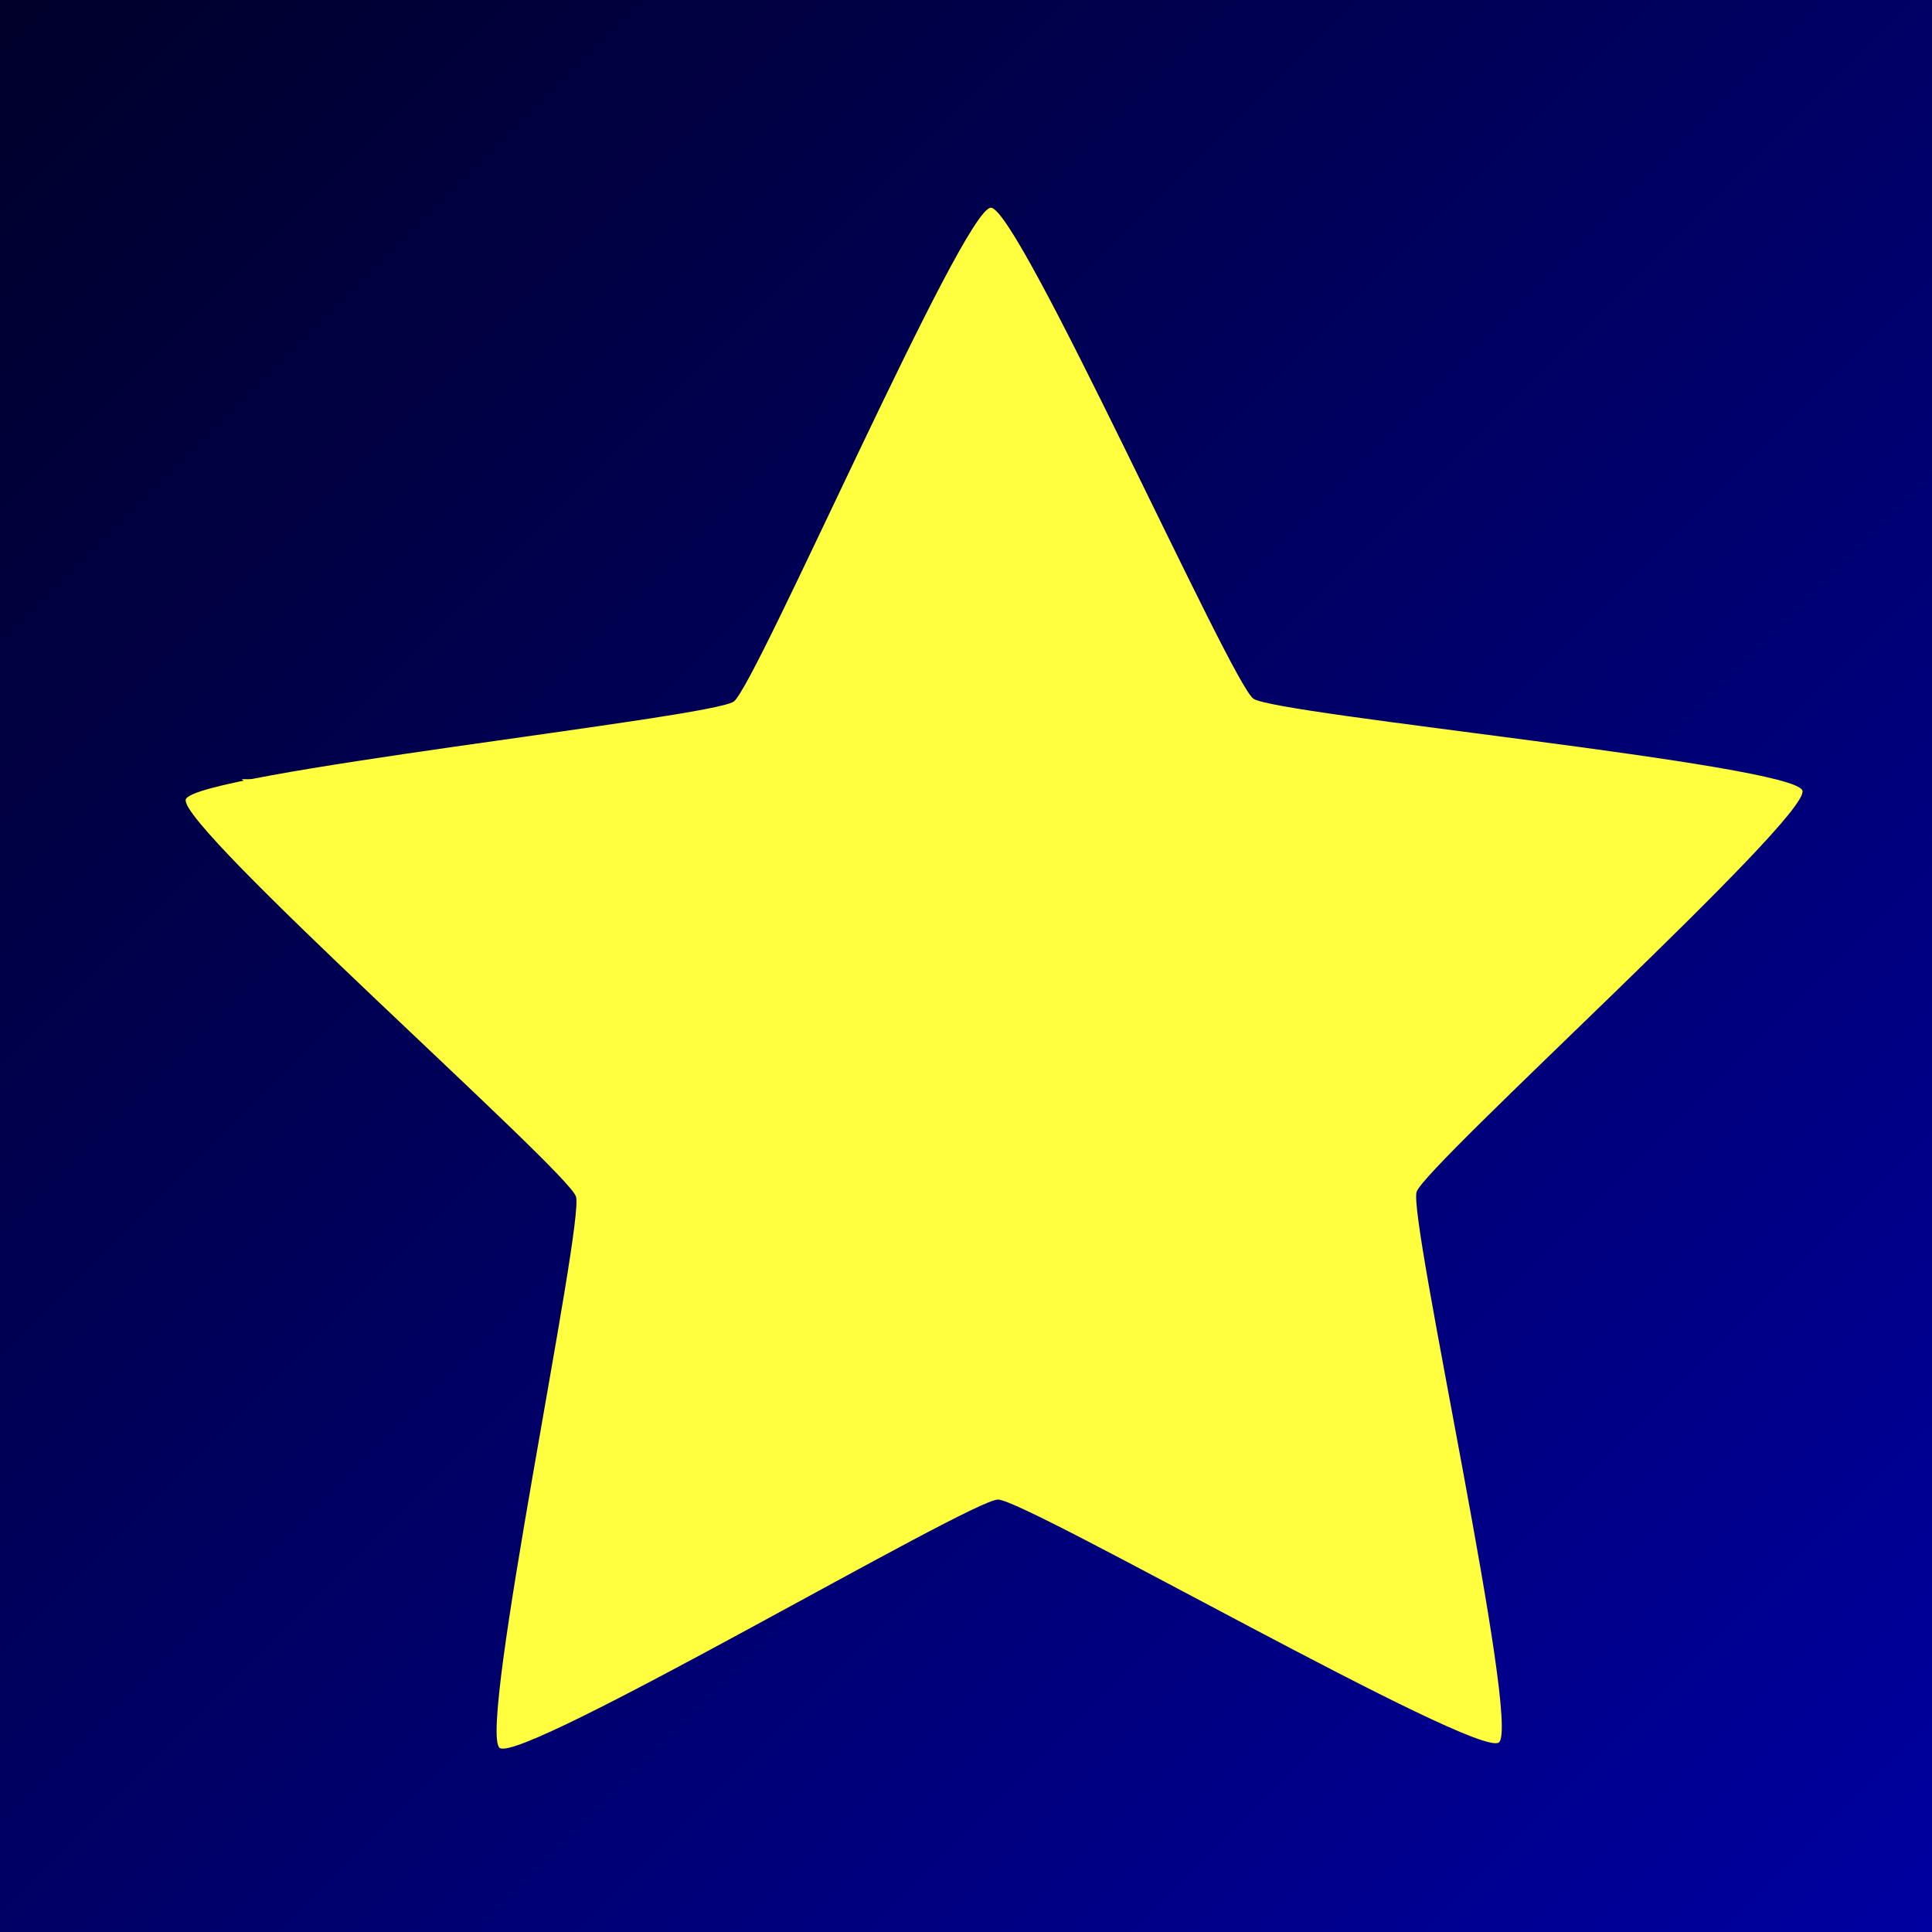
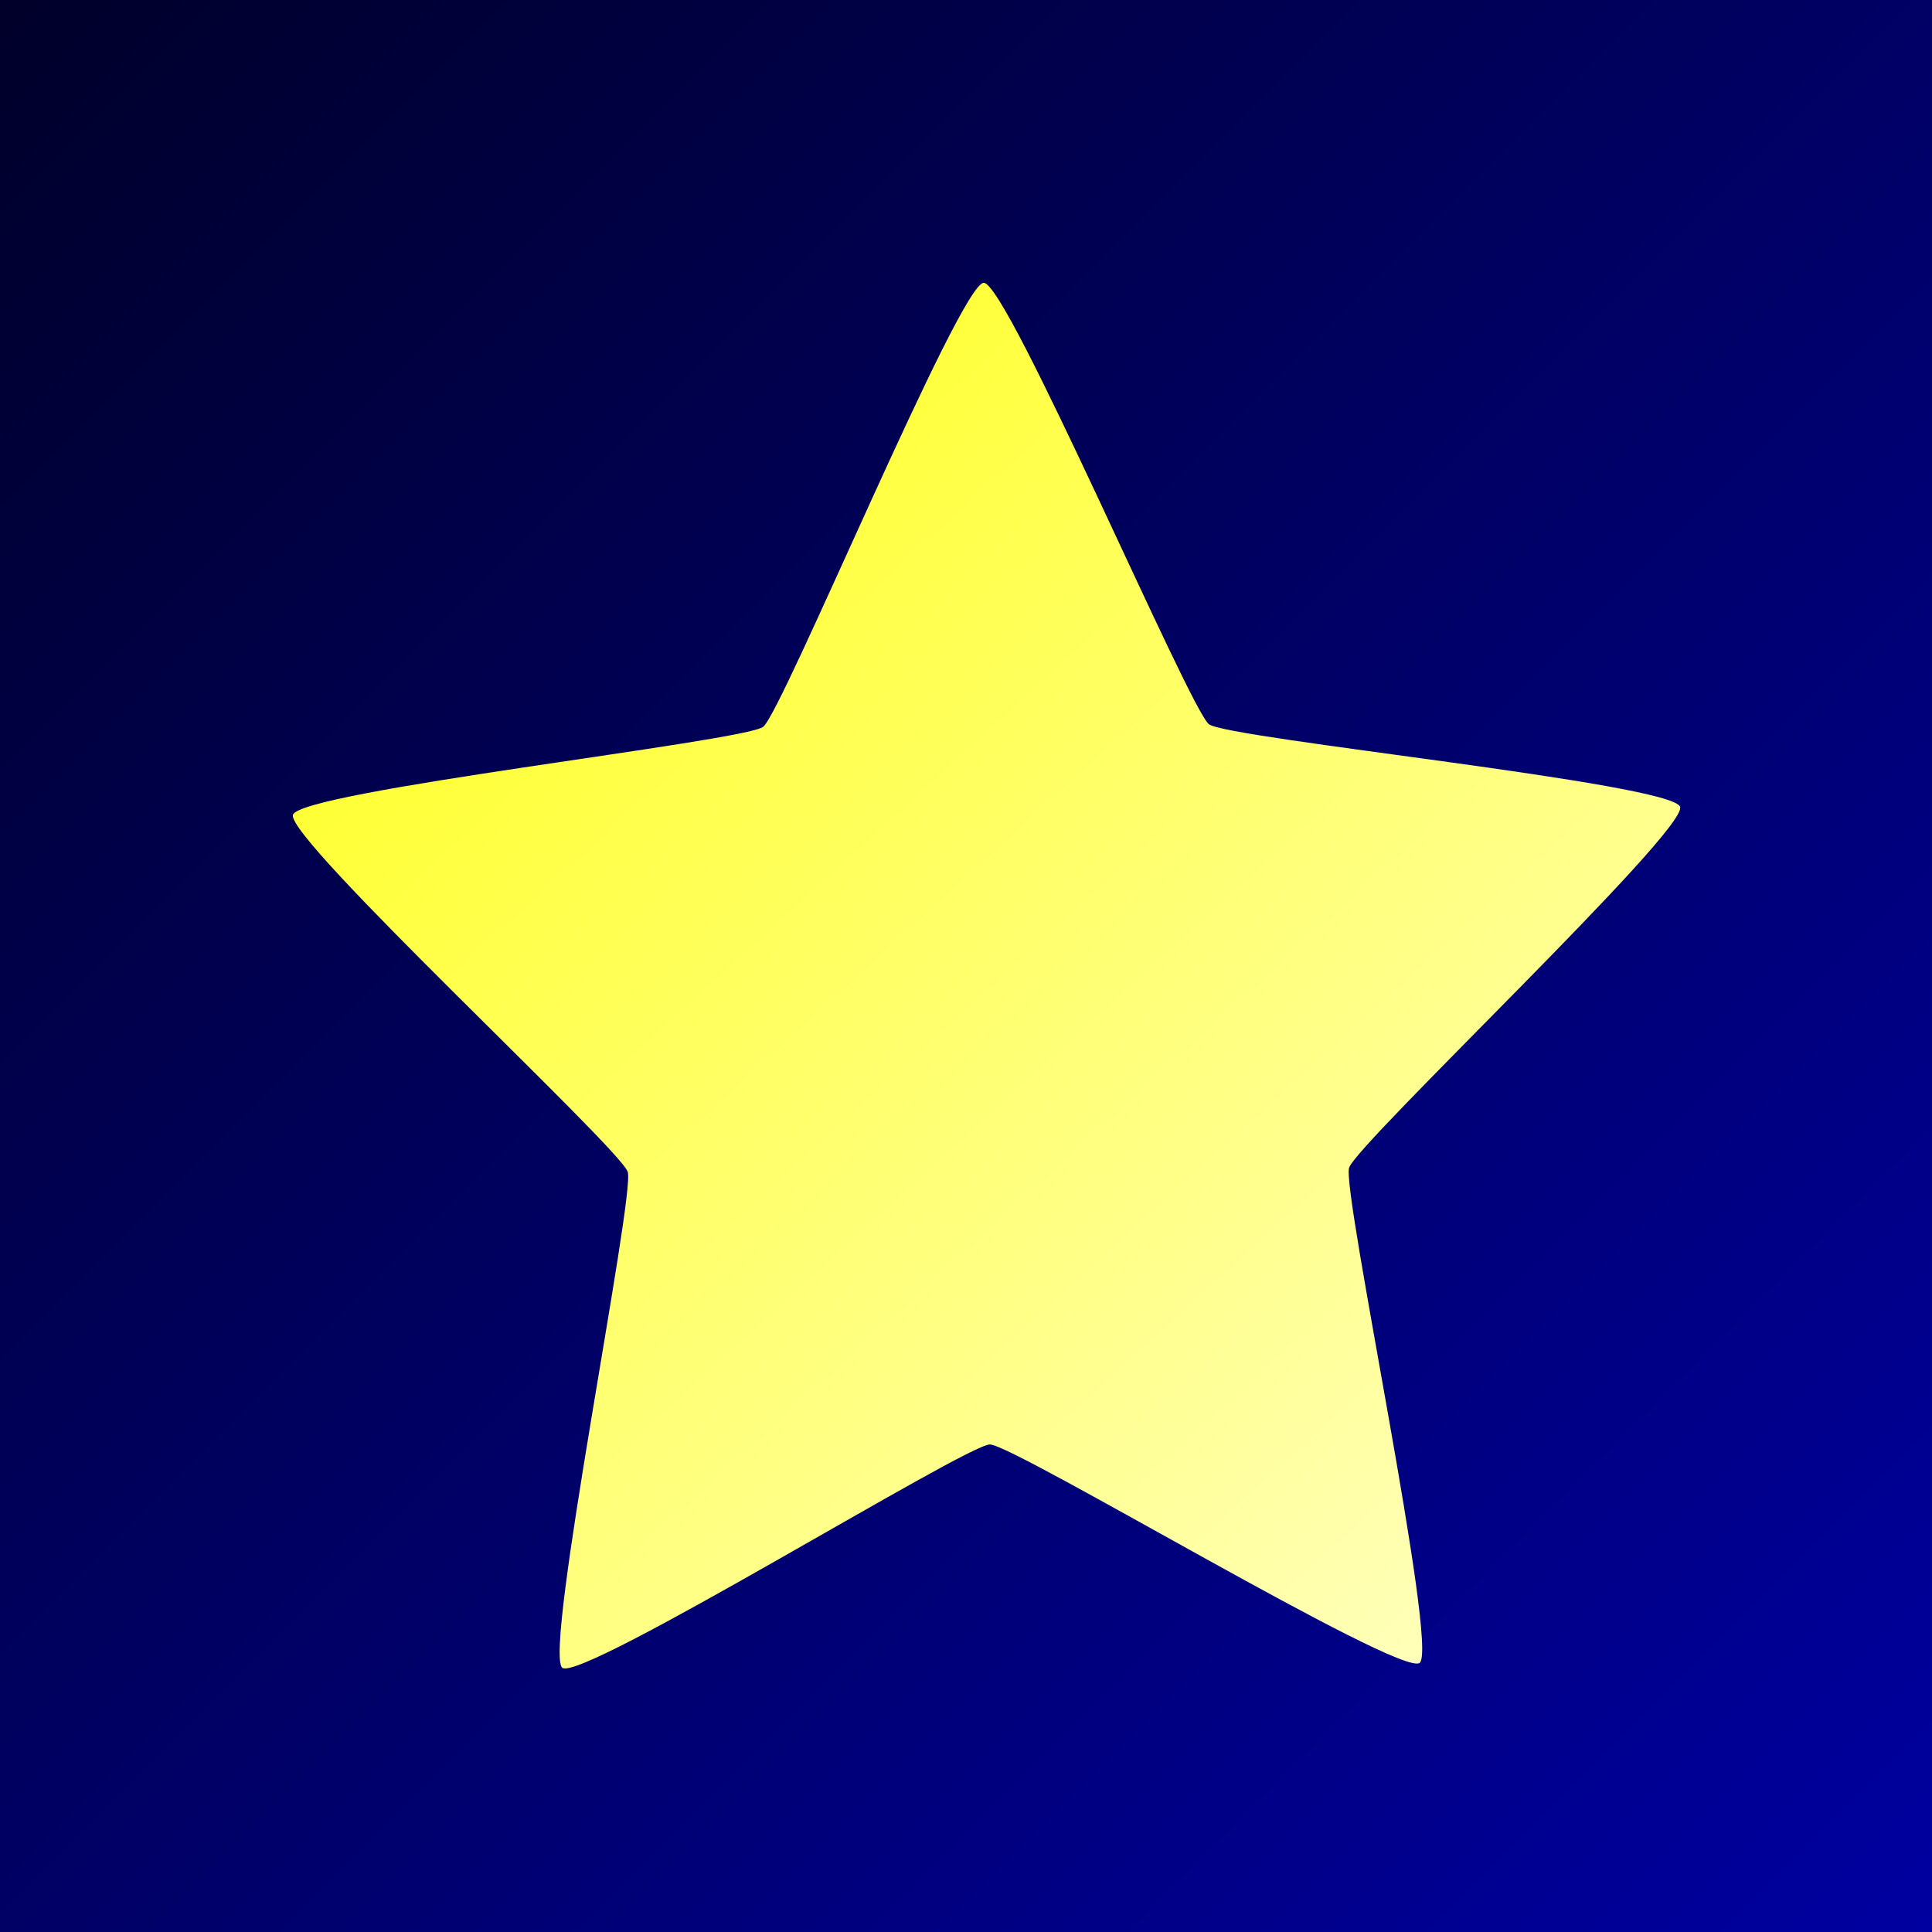
<svg xmlns="http://www.w3.org/2000/svg" xmlns:xlink="http://www.w3.org/1999/xlink" width="1024" height="1024" viewBox="0 0 270.933 270.933" version="1.1" id="svg8">
  <defs id="defs2">
+     <linearGradient id="linearGradient911">
+       <stop style="stop-color:#ffff25;stop-opacity:1" offset="0" id="stop907" />
+       <stop style="stop-color:#ffffc2;stop-opacity:1" offset="1" id="stop909" />
+     </linearGradient>
    <linearGradient id="linearGradient4525">
      <stop style="stop-color:#00002a;stop-opacity:1" offset="0" id="stop4521" />
      <stop style="stop-color:#0000a0;stop-opacity:1" offset="1" id="stop4523" />
    </linearGradient>
    <linearGradient xlink:href="#linearGradient4525" id="linearGradient4527" x1="-17.462" y1="46.175" x2="52.388" y2="116.025" gradientUnits="userSpaceOnUse" />
    <linearGradient xlink:href="#linearGradient4525" id="linearGradient4667" gradientUnits="userSpaceOnUse" x1="-17.462" y1="46.175" x2="52.388" y2="116.025" />
    <linearGradient xlink:href="#linearGradient4525" id="linearGradient5956" gradientUnits="userSpaceOnUse" x1="-17.462" y1="46.175" x2="52.388" y2="116.025" />
+     <linearGradient xlink:href="#linearGradient911" id="linearGradient913" x1="358.022" y1="113.339" x2="521.626" y2="256.392" gradientUnits="userSpaceOnUse" />
  </defs>
  <g id="layer1" transform="translate(-633.4506,-72.03164)">
    <flowRoot xml:space="preserve" id="flowRoot4589" style="font-style:normal;font-weight:normal;font-size:40px;line-height:1.25;font-family:sans-serif;letter-spacing:0px;word-spacing:0px;fill:#000000;fill-opacity:1;stroke:none">
      <flowRegion id="flowRegion4591">
        <rect id="rect4593" width="468" height="188" x="2520" y="6.52" />
      </flowRegion>
      <flowPara id="flowPara4595" />
    </flowRoot>
    <flowRoot xml:space="preserve" id="flowRoot4637" style="font-style:normal;font-weight:normal;font-size:40px;line-height:1.25;font-family:sans-serif;letter-spacing:0px;word-spacing:0px;fill:#000000;fill-opacity:1;stroke:none">
      <flowRegion id="flowRegion4639">
        <rect id="rect4641" width="936" height="596" x="708" y="374.52" />
      </flowRegion>
      <flowPara id="flowPara4643" />
    </flowRoot>
    <text xml:space="preserve" style="font-style:normal;font-weight:normal;font-size:10.583px;line-height:1.25;font-family:sans-serif;letter-spacing:0px;word-spacing:0px;fill:#000000;fill-opacity:1;stroke:none;stroke-width:0.265" x="284.692" y="149.892" id="text4655">
      <tspan id="tspan4653" x="284.692" y="159.547" style="stroke-width:0.265" />
    </text>
    <g id="g4665" transform="matrix(0.3295455,0,0,0.3295455,224.3386,156.5628)">
      <path id="path4661" d="M -17.462,46.175 H 52.387 V 116.025 H -17.462 Z" style="fill:url(#linearGradient4667);fill-opacity:1;stroke-width:0.265" />
      <path transform="matrix(0.8813289,0.1446079,-0.1402888,0.9084623,69.96707,-52.34828)" d="m -12.841,176.673 -20.123,-10.45 -15.909,16.157 3.72,-22.367 -20.282,-10.138 22.422,-3.374 3.374,-22.422 10.138,20.282 22.367,-3.72 -16.157,15.909 z" id="path4663" style="opacity:1;fill:#ffff3f;fill-opacity:1;stroke-width:0.265" />
    </g>
    <text xml:space="preserve" style="font-style:normal;font-variant:normal;font-weight:bold;font-stretch:normal;font-size:14.111px;line-height:1.25;font-family:sans-serif;-inkscape-font-specification:'sans-serif Bold';letter-spacing:0px;word-spacing:0px;fill:#000000;fill-opacity:1;stroke:none;stroke-width:0.265" x="219.604" y="153.067" id="text4671">
      <tspan id="tspan4669" x="219.604" y="153.067" style="font-style:normal;font-variant:normal;font-weight:bold;font-stretch:normal;font-size:14.111px;font-family:sans-serif;-inkscape-font-specification:'sans-serif Bold';stroke-width:0.265">87</tspan>
    </text>
    <text xml:space="preserve" style="font-style:normal;font-weight:normal;font-size:10.583px;line-height:1.25;font-family:sans-serif;letter-spacing:0px;word-spacing:0px;fill:#000000;fill-opacity:1;stroke:none;stroke-width:0.265" x="326.496" y="-120.513" id="text4707">
      <tspan id="tspan4705" x="326.496" y="-110.857" style="stroke-width:0.265" />
    </text>
    <g id="g5986">
      <g transform="matrix(3.878788,0,0,3.878788,701.1839,-107.0714)" id="g4535">
        <path style="fill:url(#linearGradient5956);fill-opacity:1;stroke-width:0.265" d="M -17.462,46.175 H 52.387 V 116.025 H -17.462 Z" id="rect4518" />
-         <path style="opacity:1;fill:#ffff3f;fill-opacity:1;stroke-width:0.265" id="path4529" d="m -12.841,176.673 -20.123,-10.45 -15.909,16.157 3.72,-22.367 -20.282,-10.138 22.422,-3.374 3.374,-22.422 10.138,20.282 22.367,-3.72 -16.157,15.909 z" transform="matrix(0.8813289,0.1446079,-0.1402888,0.9084623,69.96707,-52.34828)" />
+         <path style="opacity:1;fill:#ff3fad;fill-opacity:1;stroke-width:0.265" id="path4529" d="m -12.841,176.673 -20.123,-10.45 -15.909,16.157 3.72,-22.367 -20.282,-10.138 22.422,-3.374 3.374,-22.422 10.138,20.282 22.367,-3.72 -16.157,15.909 z" transform="matrix(0.8813289,0.1446079,-0.1402888,0.9084623,69.96707,-52.34828)" />
      </g>
      <g id="g5952" transform="matrix(3.878788,0,0,3.878788,701.1839,-107.0714)">
        <path id="path5948" d="M -17.462,46.175 H 52.387 V 116.025 H -17.462 Z" style="fill:url(#linearGradient4527);fill-opacity:1;stroke-width:0.265" />
-         <path transform="matrix(0.8813289,0.1446079,-0.1402888,0.9084623,69.96707,-52.34828)" d="m -12.841,176.673 -20.123,-10.45 -15.909,16.157 3.72,-22.367 -20.282,-10.138 22.422,-3.374 3.374,-22.422 10.138,20.282 22.367,-3.72 -16.157,15.909 z" id="path5950" style="opacity:1;fill:#ffff3f;fill-opacity:1;stroke-width:0.265" />
      </g>
-       <path transform="matrix(1.2062,0.1643138,-0.1643138,1.2062,283.322,-82.00841)" d="m 500.243,262.143 c -2.304,2.23 -57.777,-20.387 -60.952,-19.937 -3.175,0.45 -50.173,37.599 -53.006,36.097 -2.833,-1.502 1.535,-61.25 0.126,-64.13 -1.409,-2.88 -51.263,-36.099 -50.71,-39.257 0.553,-3.158 58.726,-17.467 61.03,-19.697 2.304,-2.23 18.491,-59.909 21.666,-60.359 3.175,-0.45 34.76,50.454 37.593,51.956 2.833,1.502 62.691,-0.927 64.1,1.953 1.409,2.88 -37.244,48.65 -37.797,51.808 -0.553,3.158 20.254,59.336 17.95,61.567 z" id="path5977" style="opacity:1;fill:#ffff3f;fill-opacity:1;stroke-width:0.265" />
+       <path transform="matrix(1.035019,0.1477551,-0.1409948,1.084645,351.736,-53.02017)" d="m 500.243,262.143 c -2.304,2.23 -57.777,-20.387 -60.952,-19.937 -3.175,0.45 -50.173,37.599 -53.006,36.097 -2.833,-1.502 1.535,-61.25 0.126,-64.13 -1.409,-2.88 -51.263,-36.099 -50.71,-39.257 0.553,-3.158 58.726,-17.467 61.03,-19.697 2.304,-2.23 18.491,-59.909 21.666,-60.359 3.175,-0.45 34.76,50.454 37.593,51.956 2.833,1.502 62.691,-0.927 64.1,1.953 1.409,2.88 -37.244,48.65 -37.797,51.808 -0.553,3.158 20.254,59.336 17.95,61.567 z" id="path5977" style="opacity:1;fill:url(#linearGradient913);fill-opacity:1;stroke-width:0.265" />
    </g>
  </g>
</svg>
